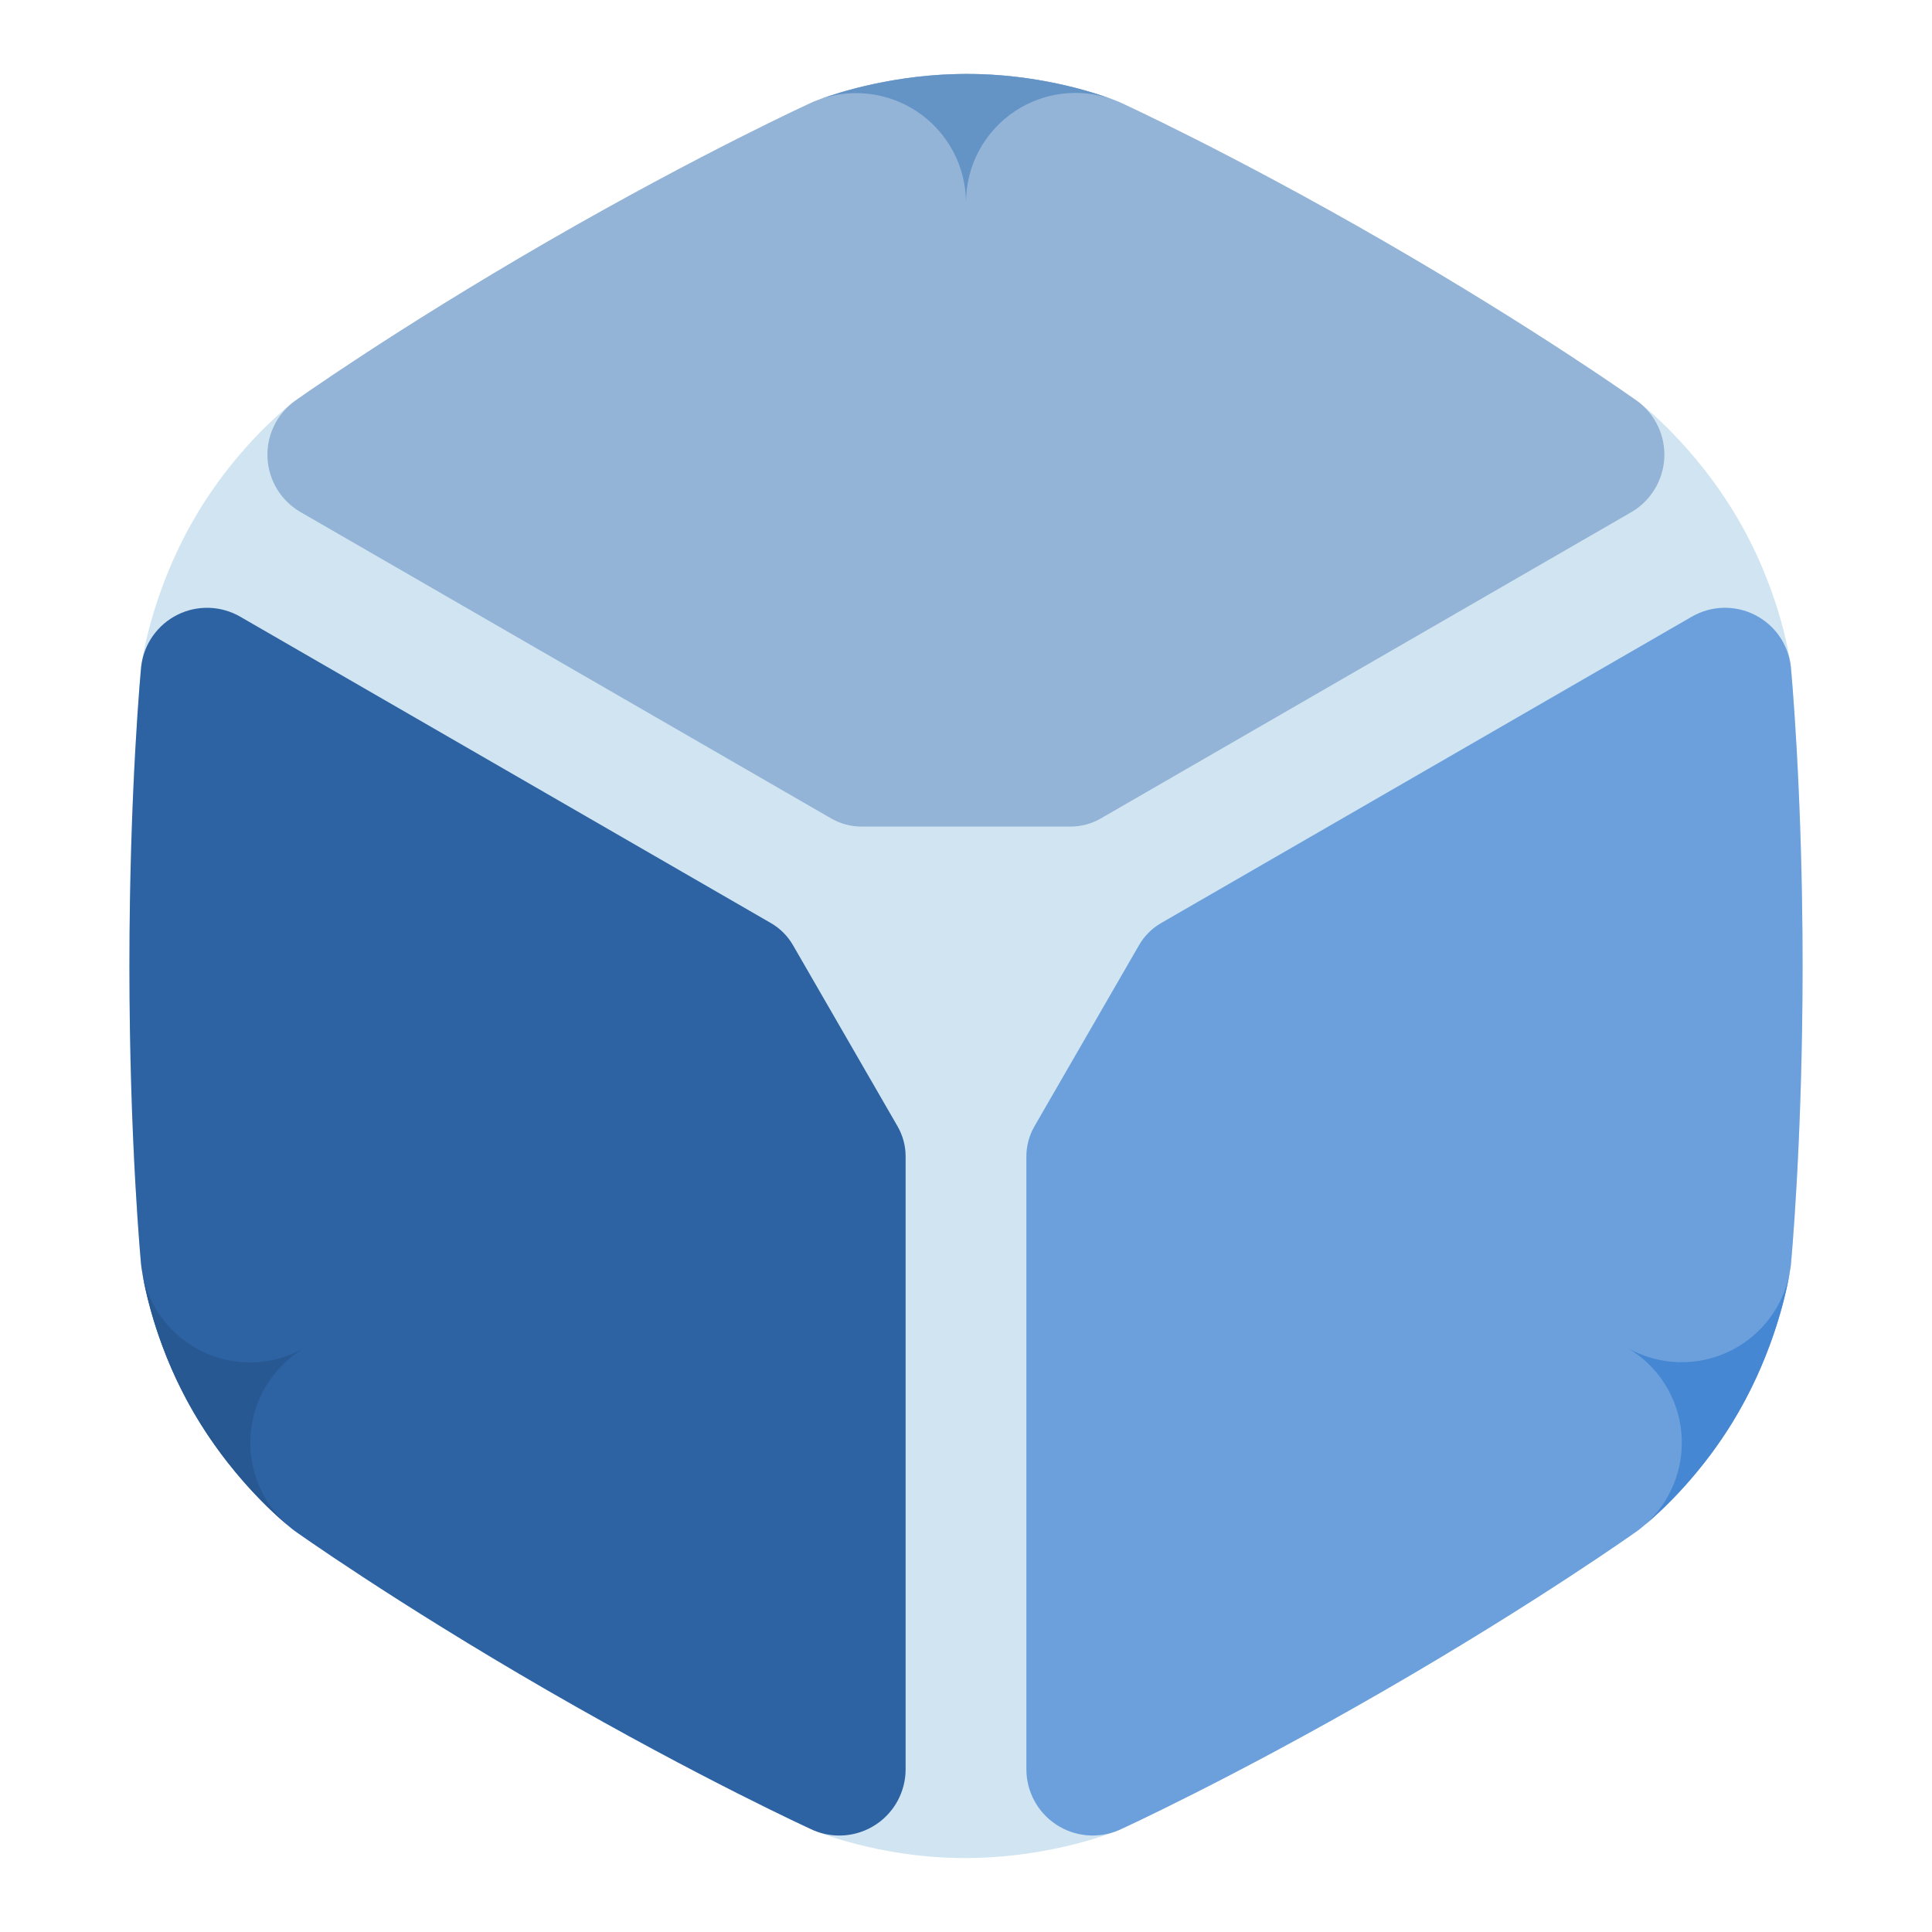
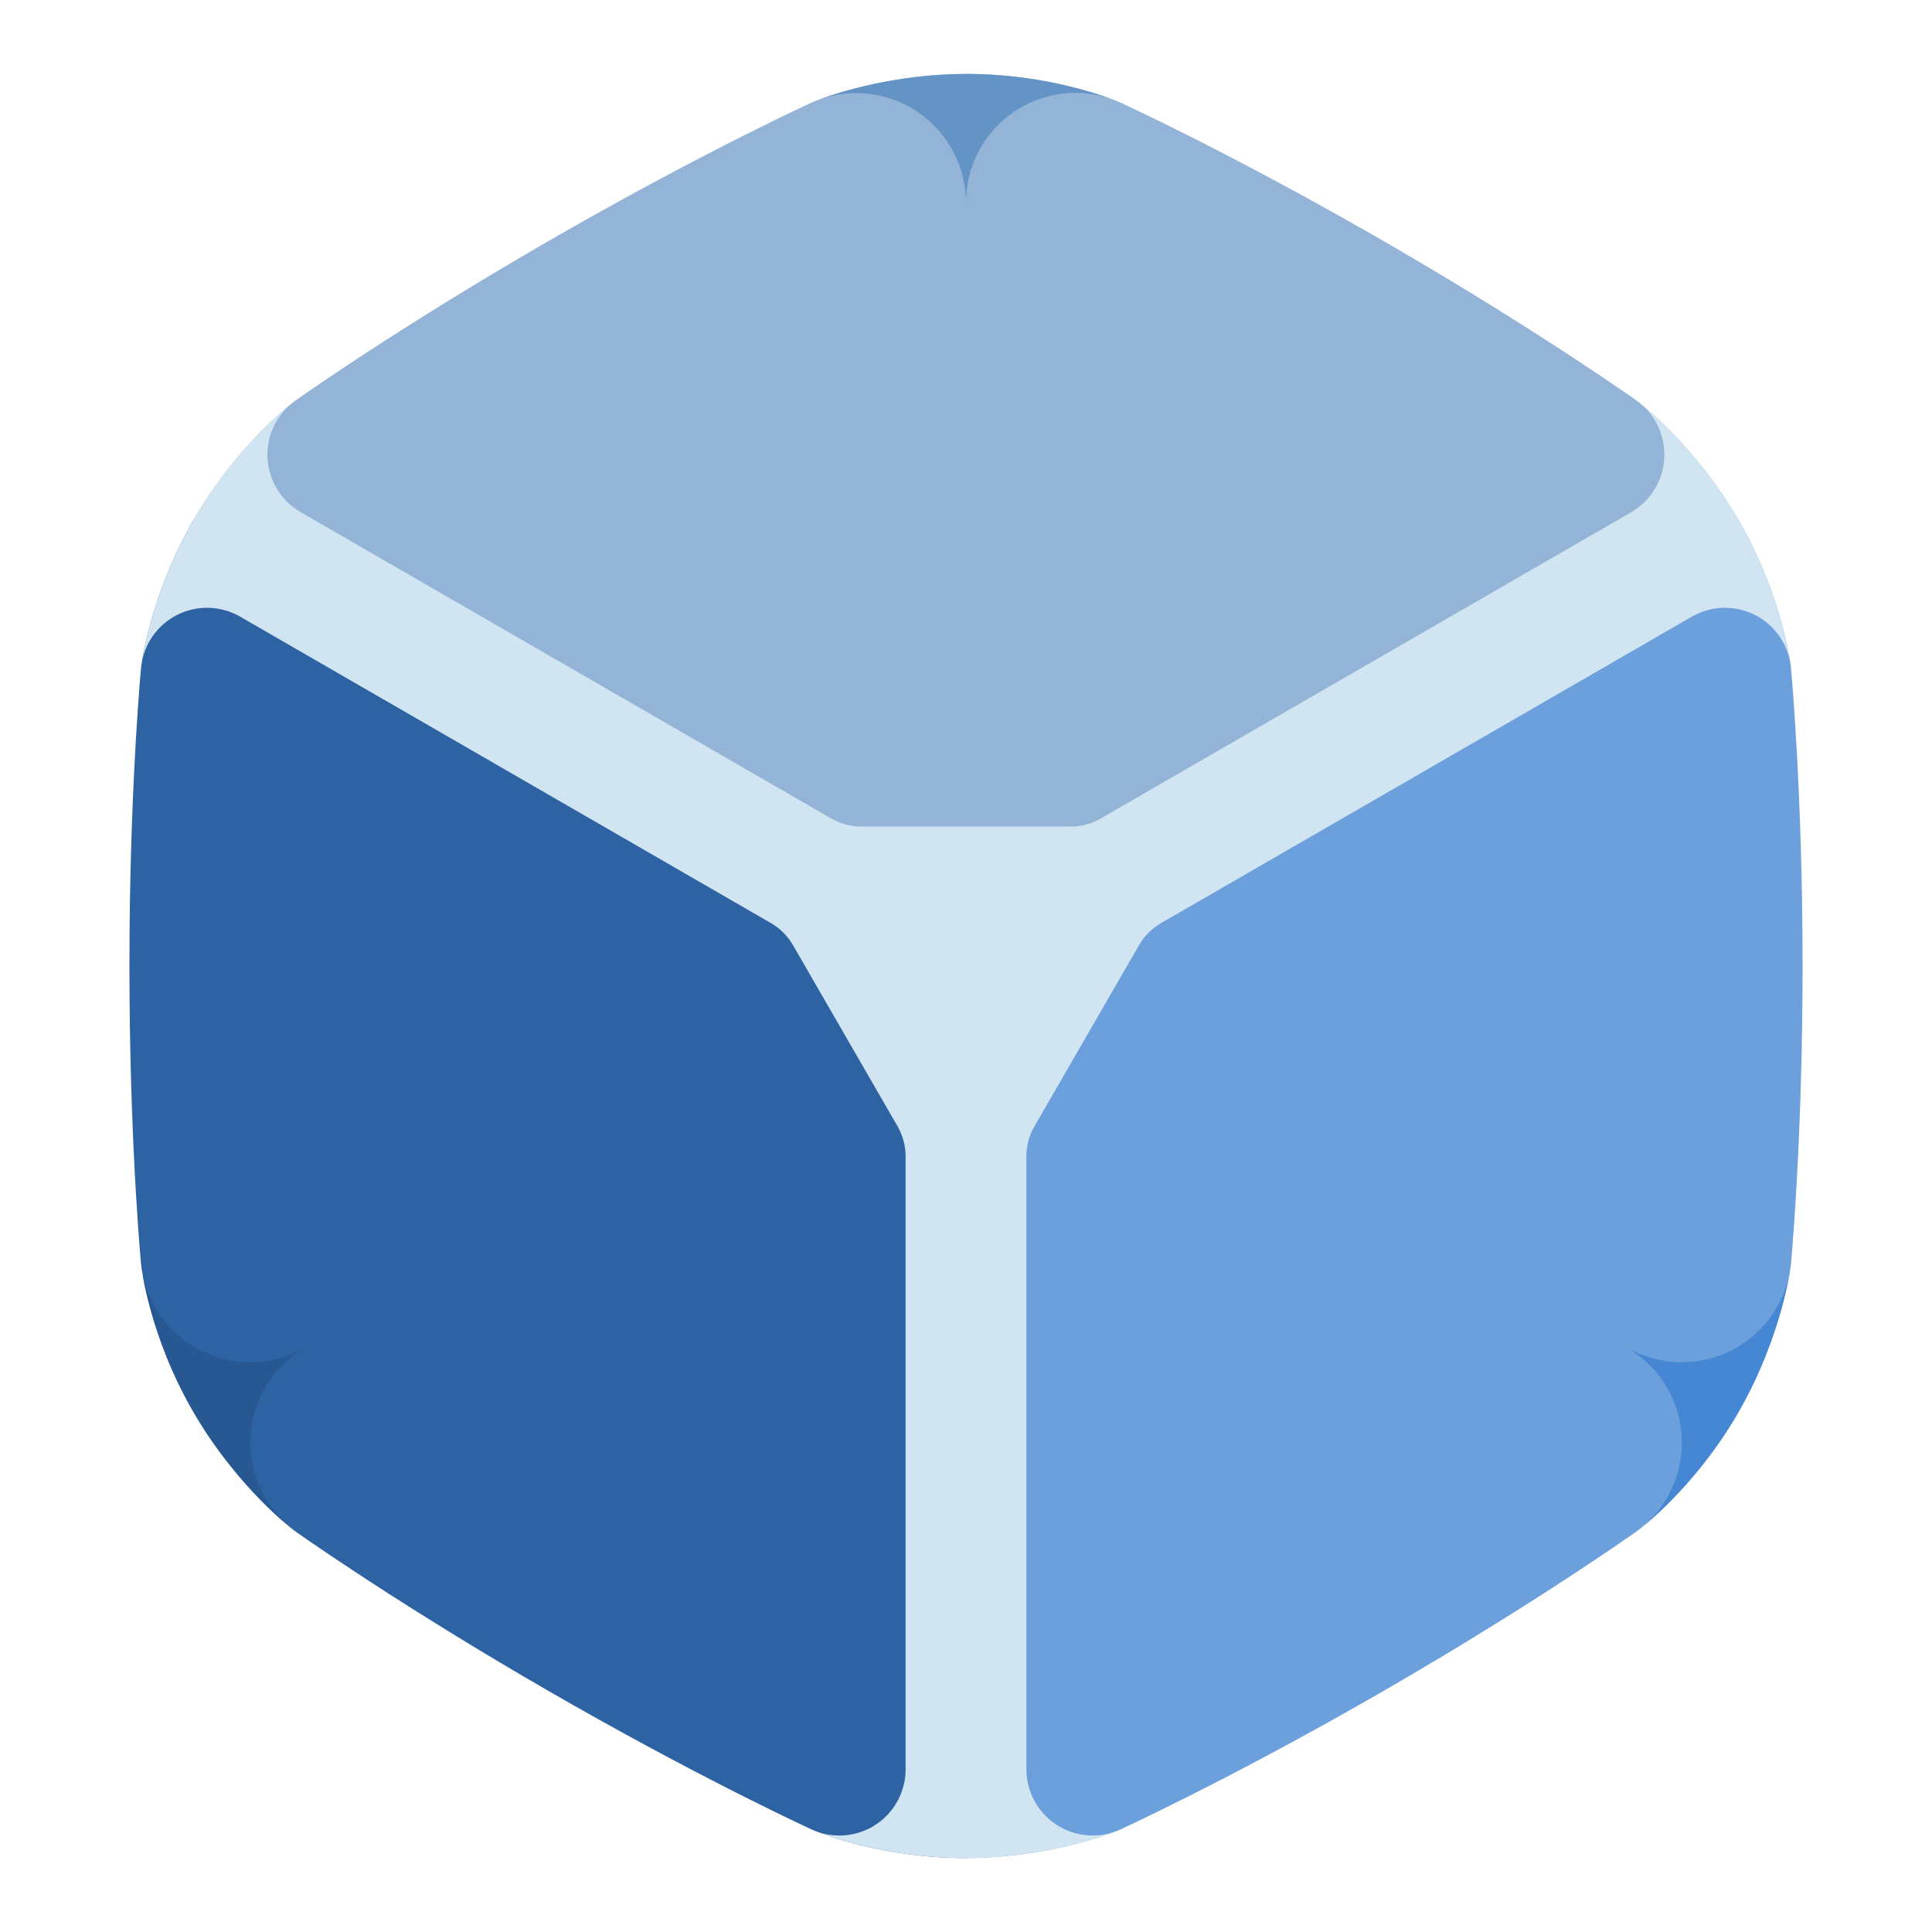
<svg xmlns="http://www.w3.org/2000/svg" width="100%" height="100%" viewBox="0 0 96 96" version="1.1" xml:space="preserve" style="fill-rule:evenodd;clip-rule:evenodd;stroke-linejoin:round;stroke-miterlimit:2;">
  <g id="analys-logo">
    <rect id="background" x="0" y="0" width="96" height="96" style="fill:none;" />
-     <path id="base" d="M81.379,76.054c-0,-0 -4.951,3.533 -12.594,7.946c-7.644,4.413 -13.179,6.934 -13.179,6.934c-0,-0 -3.237,1.381 -7.606,1.392c-4.369,0.01 -7.606,-1.392 -7.606,-1.392c0,-0 -5.535,-2.521 -13.179,-6.934c-7.643,-4.413 -12.594,-7.946 -12.594,-7.946c0,-0 -2.815,-2.112 -5.008,-5.891c-2.194,-3.779 -2.598,-7.283 -2.598,-7.283c0,0 -0.584,-6.054 -0.584,-14.88c-0,-8.826 0.584,-14.88 0.584,-14.88c0,-0 0.422,-3.494 2.598,-7.283c2.175,-3.789 5.008,-5.891 5.008,-5.891c0,0 4.951,-3.533 12.594,-7.946c7.644,-4.413 13.179,-6.934 13.179,-6.934c0,0 3.237,-1.381 7.606,-1.392c4.369,-0.01 7.606,1.392 7.606,1.392c-0,0 5.535,2.521 13.179,6.934c7.643,4.413 12.594,7.946 12.594,7.946c-0,0 2.815,2.112 5.008,5.891c2.194,3.779 2.598,7.283 2.598,7.283c-0,-0 0.584,6.054 0.584,14.88c0,8.826 -0.584,14.88 -0.584,14.88c-0,0 -0.422,3.494 -2.598,7.283c-2.175,3.789 -5.008,5.891 -5.008,5.891" style="fill:#d0e5f1;fill-rule:nonzero;" />
    <g id="block">
-       <path d="M84.065,30.642c0.961,-0.555 2.136,-0.589 3.128,-0.091c0.991,0.499 1.665,1.463 1.792,2.565c-0.001,0.003 -0,0.004 -0,0.004c-0,-0 0.584,6.054 0.584,14.88c0,8.826 -0.584,14.88 -0.584,14.88c-0,0 -0.422,3.494 -2.598,7.283c-2.175,3.789 -5.008,5.891 -5.008,5.891c-0,-0 -4.951,3.533 -12.594,7.946c-7.644,4.413 -13.179,6.934 -13.179,6.934c-0,-0 -0.008,0.003 -0.024,0.01c-1.017,0.432 -2.184,0.325 -3.105,-0.285c-0.922,-0.61 -1.477,-1.641 -1.477,-2.747c0,-7.079 0,-21.496 0,-30.448c-0,-0.527 0.139,-1.044 0.402,-1.5l5.196,-9c0.263,-0.456 0.642,-0.835 1.098,-1.098l26.369,-15.224Z" style="fill:#6ca0dc;" />
-       <path d="M45,87.912c0,1.11 -0.558,2.145 -1.485,2.754c-0.928,0.61 -2.1,0.711 -3.118,0.27c-0.002,-0.002 -0.003,-0.002 -0.003,-0.002c0,-0 -5.535,-2.521 -13.179,-6.934c-7.643,-4.413 -12.594,-7.946 -12.594,-7.946c0,-0 -2.815,-2.112 -5.008,-5.891c-2.194,-3.779 -2.598,-7.283 -2.598,-7.283c0,0 -0.584,-6.054 -0.584,-14.88c-0,-8.826 0.584,-14.88 0.584,-14.88c0,-0 0.001,-0.009 0.004,-0.026c0.134,-1.097 0.81,-2.053 1.799,-2.547c0.989,-0.493 2.16,-0.457 3.117,0.095c6.131,3.54 18.617,10.748 26.369,15.224c0.456,0.263 0.835,0.642 1.098,1.098l5.196,9c0.263,0.456 0.402,0.973 0.402,1.5l0,30.448Z" style="fill:#2d62a3;" />
-       <path d="M14.935,25.446c-0.961,-0.555 -1.578,-1.556 -1.642,-2.664c-0.064,-1.107 0.434,-2.173 1.325,-2.834c0.002,-0.001 0.003,-0.002 0.003,-0.002c0,0 4.951,-3.533 12.594,-7.946c7.644,-4.413 13.179,-6.934 13.179,-6.934c0,0 3.237,-1.381 7.606,-1.392c4.369,-0.01 7.606,1.392 7.606,1.392c-0,0 5.535,2.521 13.179,6.934c7.643,4.413 12.594,7.946 12.594,7.946l0.002,0.002c0.888,0.667 1.382,1.735 1.315,2.843c-0.067,1.108 -0.685,2.109 -1.647,2.664c-6.136,3.543 -18.607,10.743 -26.353,15.215c-0.456,0.263 -0.973,0.402 -1.5,0.402l-10.392,-0c-0.527,-0 -1.044,-0.139 -1.5,-0.402l-26.369,-15.224Z" style="fill:#93b4d7;" />
+       <path d="M55.442,90.999c-0.708,0.275 -3.646,1.317 -7.438,1.327l-0,-44.326l38.384,-22.161c1.94,3.343 2.48,6.471 2.579,7.147c0.007,0.043 0.013,0.086 0.018,0.13c-0.001,0.003 -0,0.004 -0,0.004c-0,-0 0.584,6.054 0.584,14.88c0,8.826 -0.584,14.88 -0.584,14.88c-0,0 -0.422,3.494 -2.598,7.283c-2.175,3.789 -5.008,5.891 -5.008,5.891c-0,-0 -4.68,3.339 -11.963,7.58c-0.208,0.121 -0.419,0.243 -0.631,0.366c-0.213,0.123 -0.424,0.244 -0.633,0.364c-7.314,4.187 -12.546,6.57 -12.546,6.57c-0,-0 -0.008,0.003 -0.024,0.01c-0.046,0.019 -0.093,0.038 -0.14,0.055Z" style="fill:#6ca0dc;" />
+       <path d="M6.438,49.648c-0.005,-0.537 -0.007,-1.087 -0.007,-1.648c-0,-0.561 0.002,-1.111 0.007,-1.648c0.065,-7.923 0.577,-13.232 0.577,-13.232c0,-0 0.001,-0.009 0.004,-0.026c0.006,-0.05 0.013,-0.099 0.021,-0.148c0.117,-0.751 0.684,-3.819 2.573,-7.109l0.001,-0.001l38.39,22.164l-0,44.326l-0.004,-0c-3.866,0.009 -6.846,-1.088 -7.481,-1.34c-0.04,-0.016 -0.081,-0.033 -0.122,-0.05c-0.002,-0.002 -0.003,-0.002 -0.003,-0.002c0,-0 -4.952,-2.255 -11.955,-6.233c-0.401,-0.228 -0.809,-0.462 -1.224,-0.701c-0.414,-0.239 -0.82,-0.476 -1.218,-0.709c-6.947,-4.076 -11.376,-7.237 -11.376,-7.237c0,-0 -2.815,-2.112 -5.008,-5.891c-2.194,-3.779 -2.598,-7.283 -2.598,-7.283c0,0 -0.512,-5.309 -0.577,-13.232Z" style="fill:#2d62a3;" />
+       <path d="M81.479,20.024c0.518,0.413 2.959,2.455 4.908,5.813l0.001,0.002l-38.384,22.161l-38.39,-22.164c1.925,-3.352 4.364,-5.384 4.9,-5.807c0.034,-0.028 0.069,-0.055 0.104,-0.081c0.002,-0.001 0.003,-0.002 0.003,-0.002c0,0 4.429,-3.161 11.376,-7.237c0.398,-0.233 0.804,-0.47 1.218,-0.709c0.415,-0.239 0.823,-0.473 1.224,-0.701c7.003,-3.978 11.955,-6.233 11.955,-6.233c0,0 3.237,-1.381 7.606,-1.392c4.369,-0.01 7.606,1.392 7.606,1.392c-0,0 5.232,2.383 12.546,6.57c0.209,0.12 0.42,0.241 0.633,0.364c0.212,0.123 0.423,0.245 0.631,0.366c7.283,4.241 11.963,7.58 11.963,7.58l0.002,0.002c0.033,0.025 0.066,0.05 0.098,0.076Z" style="fill:#93b4d7;" />
    </g>
+     <path id="base" d="M7.04,32.946c0.117,-0.751 0.684,-3.819 2.573,-7.109c1.925,-3.353 4.365,-5.385 4.901,-5.808c-0.826,0.665 -1.283,1.69 -1.221,2.753c0.064,1.108 0.681,2.109 1.642,2.664l26.369,15.224c0.456,0.263 0.973,0.402 1.5,0.402l10.392,-0c0.527,-0 1.044,-0.139 1.5,-0.402c7.746,-4.472 20.217,-11.672 26.353,-15.215c0.962,-0.555 1.58,-1.556 1.647,-2.664c0.064,-1.067 -0.391,-2.097 -1.217,-2.767c0.518,0.413 2.959,2.455 4.908,5.813c1.941,3.344 2.481,6.473 2.58,7.149c-0.164,-1.048 -0.822,-1.956 -1.774,-2.435c-0.992,-0.498 -2.167,-0.464 -3.128,0.091l-26.369,15.224c-0.456,0.263 -0.835,0.642 -1.098,1.098l-5.196,9c-0.263,0.456 -0.402,0.973 -0.402,1.5c0,8.952 0,23.369 0,30.448c0,1.106 0.555,2.137 1.477,2.747c0.879,0.582 1.982,0.706 2.965,0.34c-0.708,0.275 -3.648,1.318 -7.442,1.327c-3.866,0.009 -6.846,-1.088 -7.481,-1.34c0.989,0.382 2.105,0.265 2.996,-0.32c0.927,-0.609 1.485,-1.644 1.485,-2.754l-0,-30.448c-0,-0.527 -0.139,-1.044 -0.402,-1.5l-5.196,-9c-0.263,-0.456 -0.642,-0.835 -1.098,-1.098c-7.752,-4.476 -20.238,-11.684 -26.369,-15.224c-0.957,-0.552 -2.128,-0.588 -3.117,-0.095c-0.944,0.471 -1.603,1.364 -1.778,2.399Z" style="fill:#d0e5f1;" />
    <g id="edge">
      <path d="M40.728,4.937c0.932,-0.344 3.73,-1.254 7.272,-1.263c3.471,-0.008 6.227,0.875 7.214,1.239c-1.586,-0.546 -3.345,-0.332 -4.759,0.597c-1.533,1.006 -2.455,2.716 -2.455,4.55c-0.009,-1.824 -0.928,-3.523 -2.45,-4.529c-1.432,-0.945 -3.217,-1.16 -4.822,-0.594Z" style="fill:#6493c6;" />
      <path d="M88.93,63.234c-0.168,0.979 -0.779,3.857 -2.543,6.929c-1.682,2.93 -3.757,4.851 -4.612,5.571c1.25,-1.132 1.911,-2.784 1.777,-4.477c-0.142,-1.792 -1.157,-3.399 -2.713,-4.298c1.587,0.914 3.527,0.972 5.165,0.153c1.535,-0.766 2.613,-2.206 2.926,-3.878Z" style="fill:#4587d3;" />
      <path d="M14.342,75.83c-0.764,-0.635 -2.951,-2.603 -4.729,-5.667c-1.743,-3.002 -2.356,-5.83 -2.534,-6.867c0.319,1.646 1.384,3.063 2.896,3.823c1.638,0.824 3.58,0.768 5.168,-0.149c-1.575,0.92 -2.587,2.565 -2.697,4.387c-0.103,1.712 0.604,3.365 1.896,4.473Z" style="fill:#285892;" />
    </g>
  </g>
</svg>
